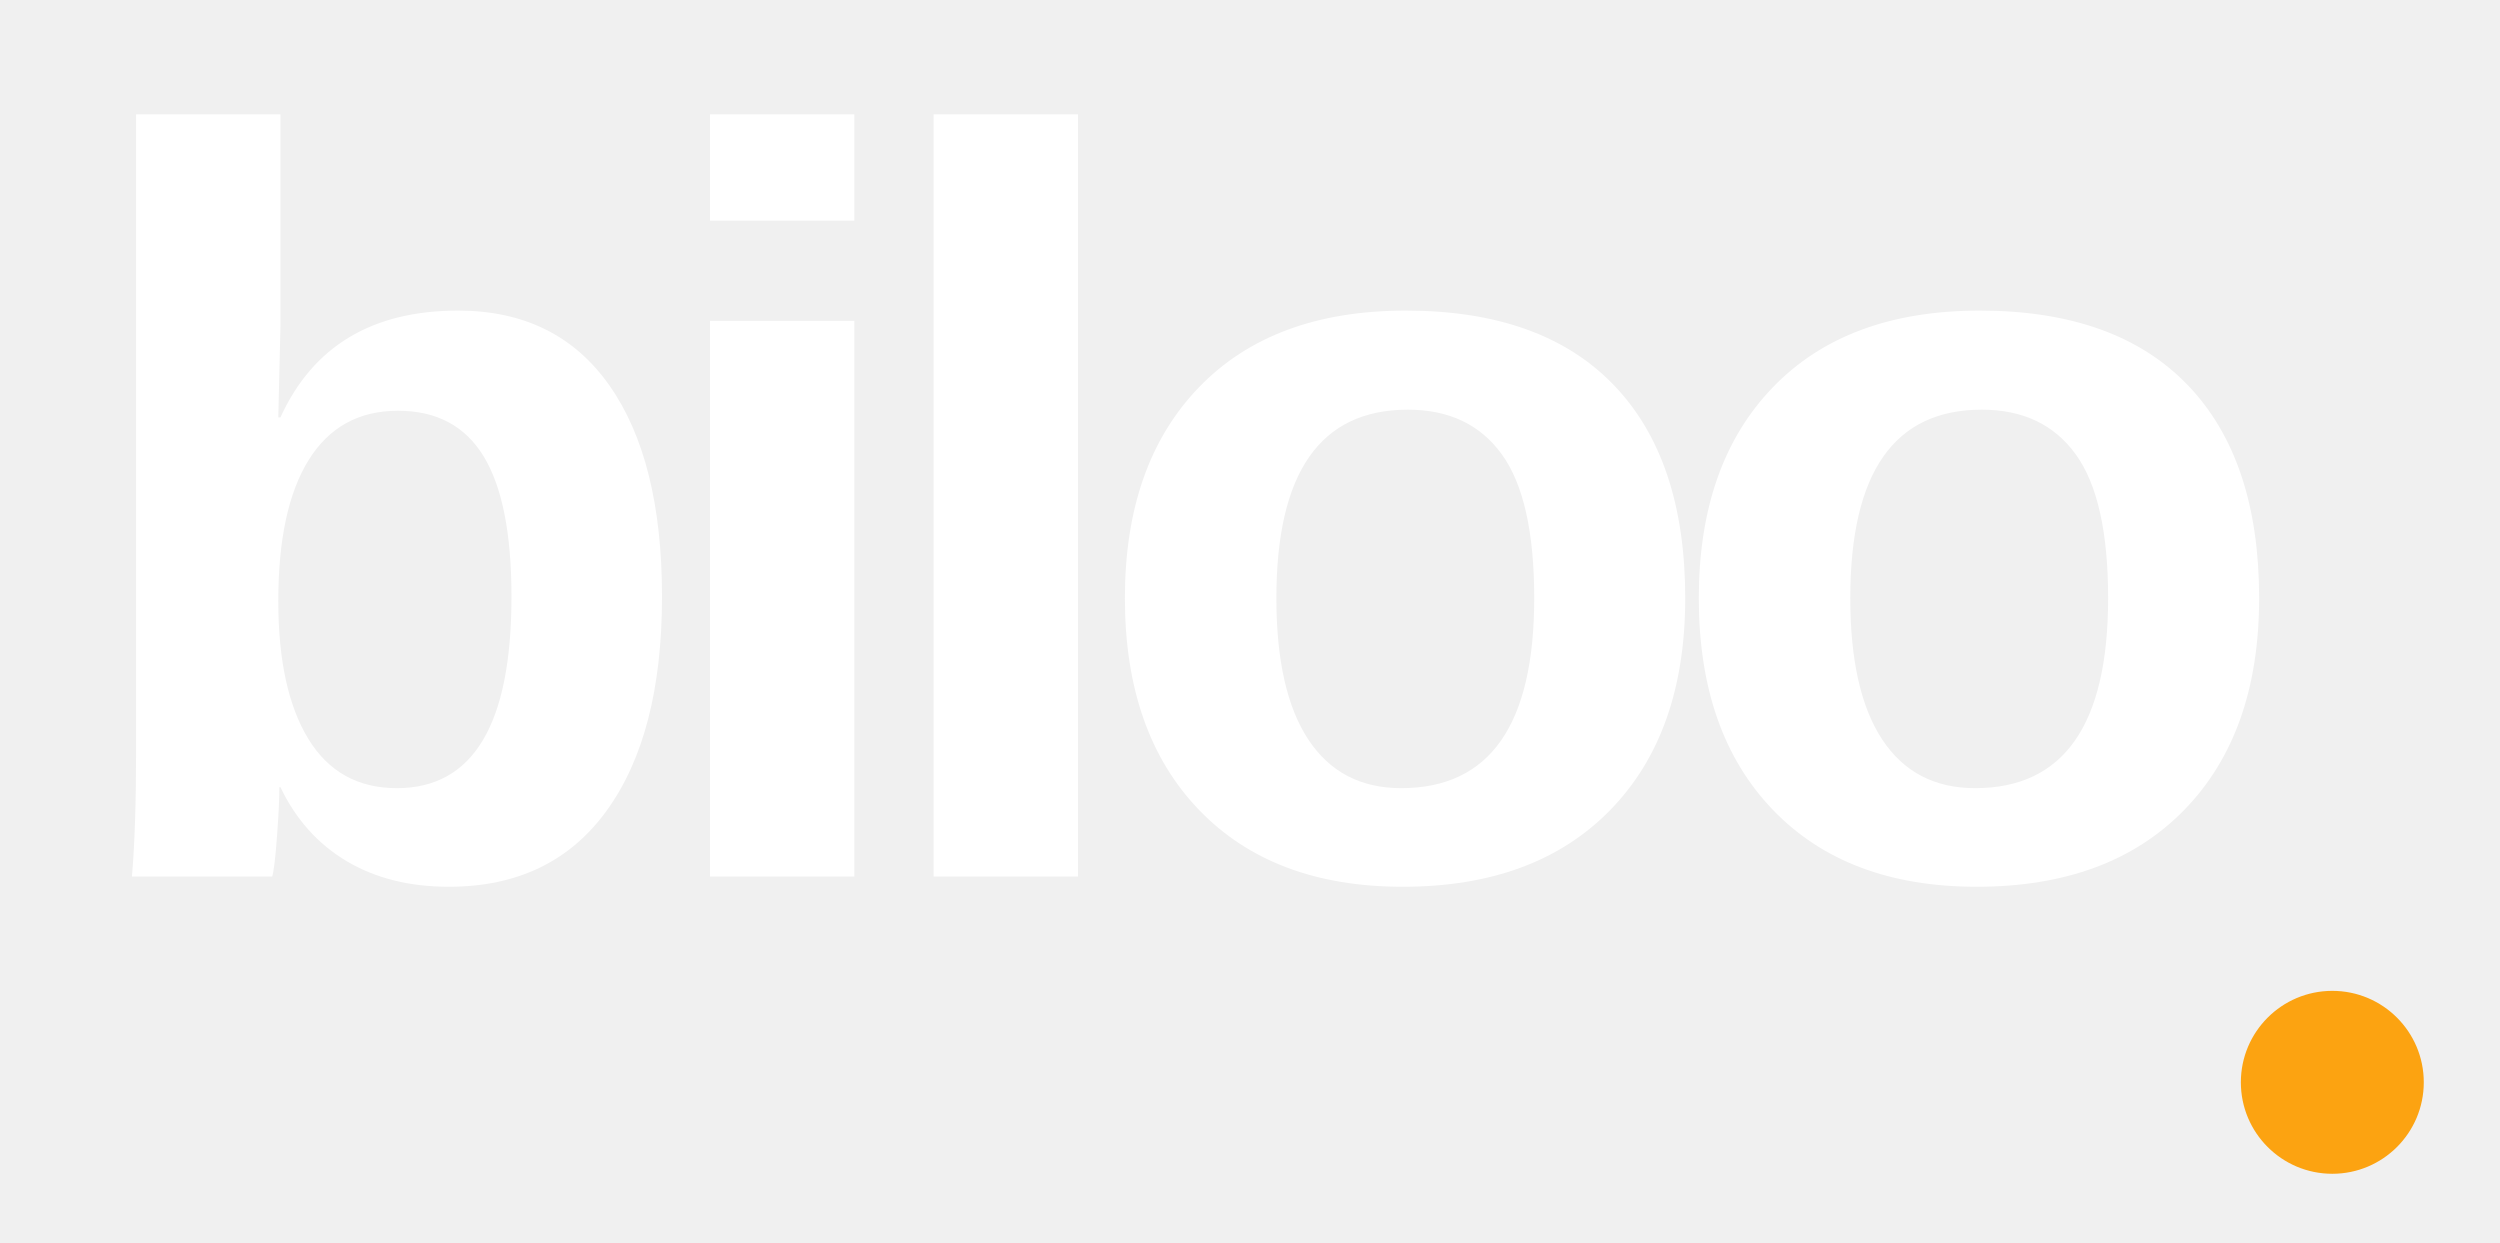
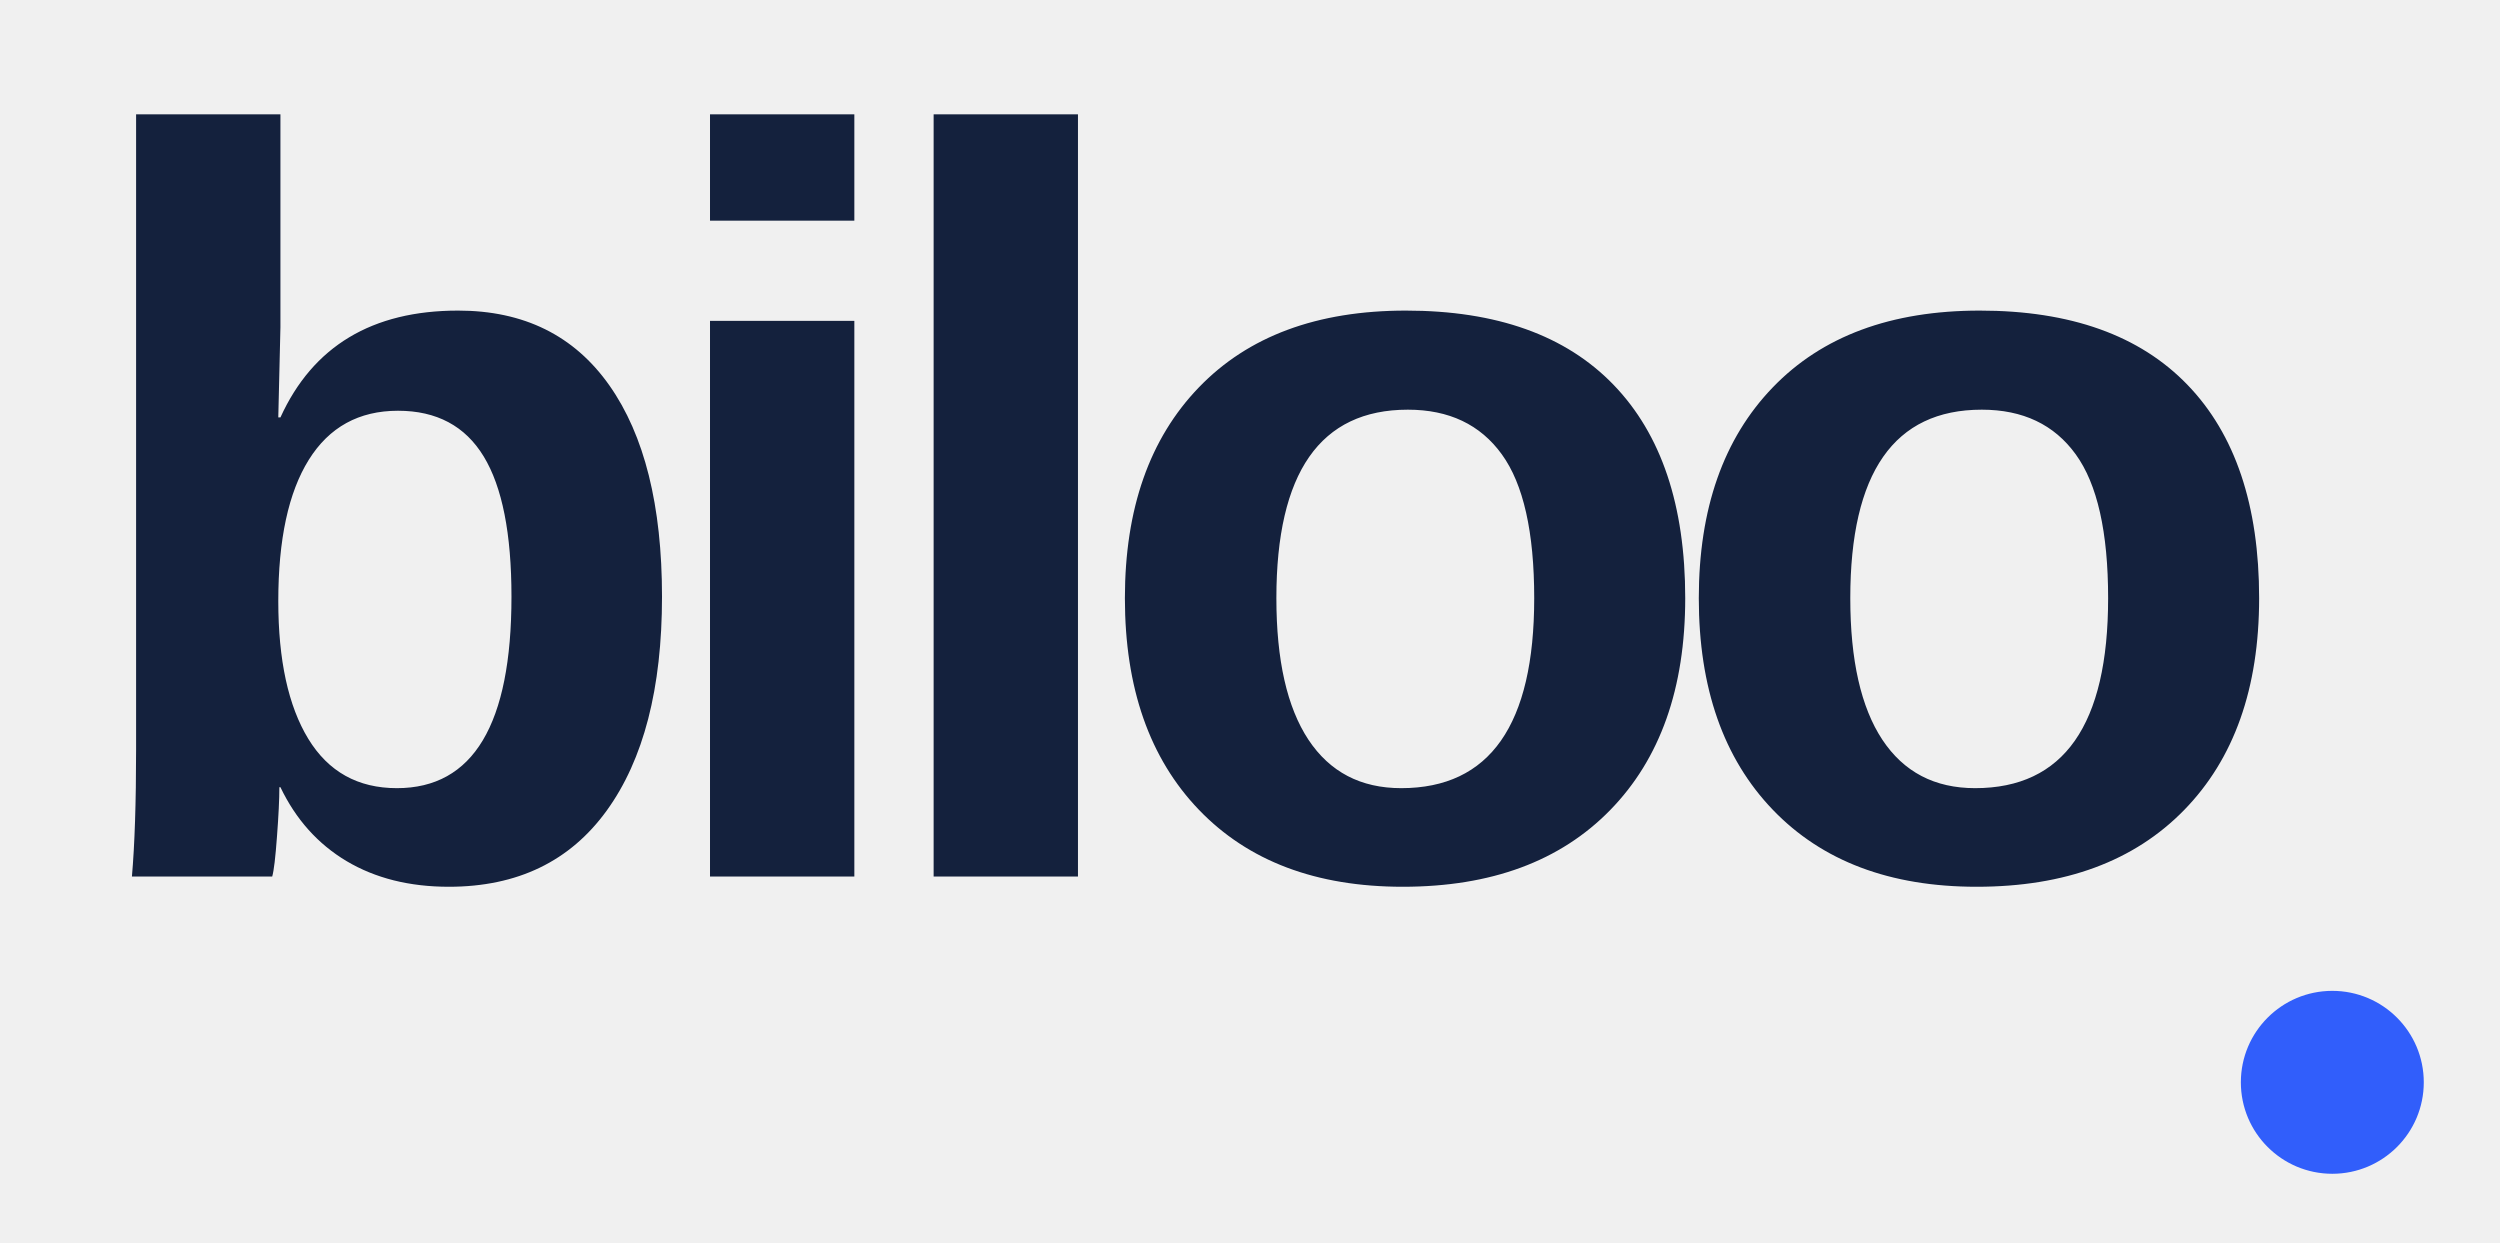
<svg xmlns="http://www.w3.org/2000/svg" viewBox="101 179 328 163" role="img" aria-labelledby="title desc" style="background:transparent" overflow="visible">
-   <text x="256" y="294" text-anchor="middle" font-family="Arial Rounded MT Bold, Arial, sans-serif" font-size="138" font-weight="700" letter-spacing="-9" fill="#FFFFFF">biloo</text>
-   <circle cx="407" cy="321" r="12" fill="#FCA311" />
+   <text x="256" y="294" text-anchor="middle" font-family="Arial Rounded MT Bold, Arial, sans-serif" font-size="138" font-weight="700" letter-spacing="-9" fill="#14213D">biloo</text>
+   <circle cx="407" cy="321" r="12" fill="#315EFB" />
</svg>
